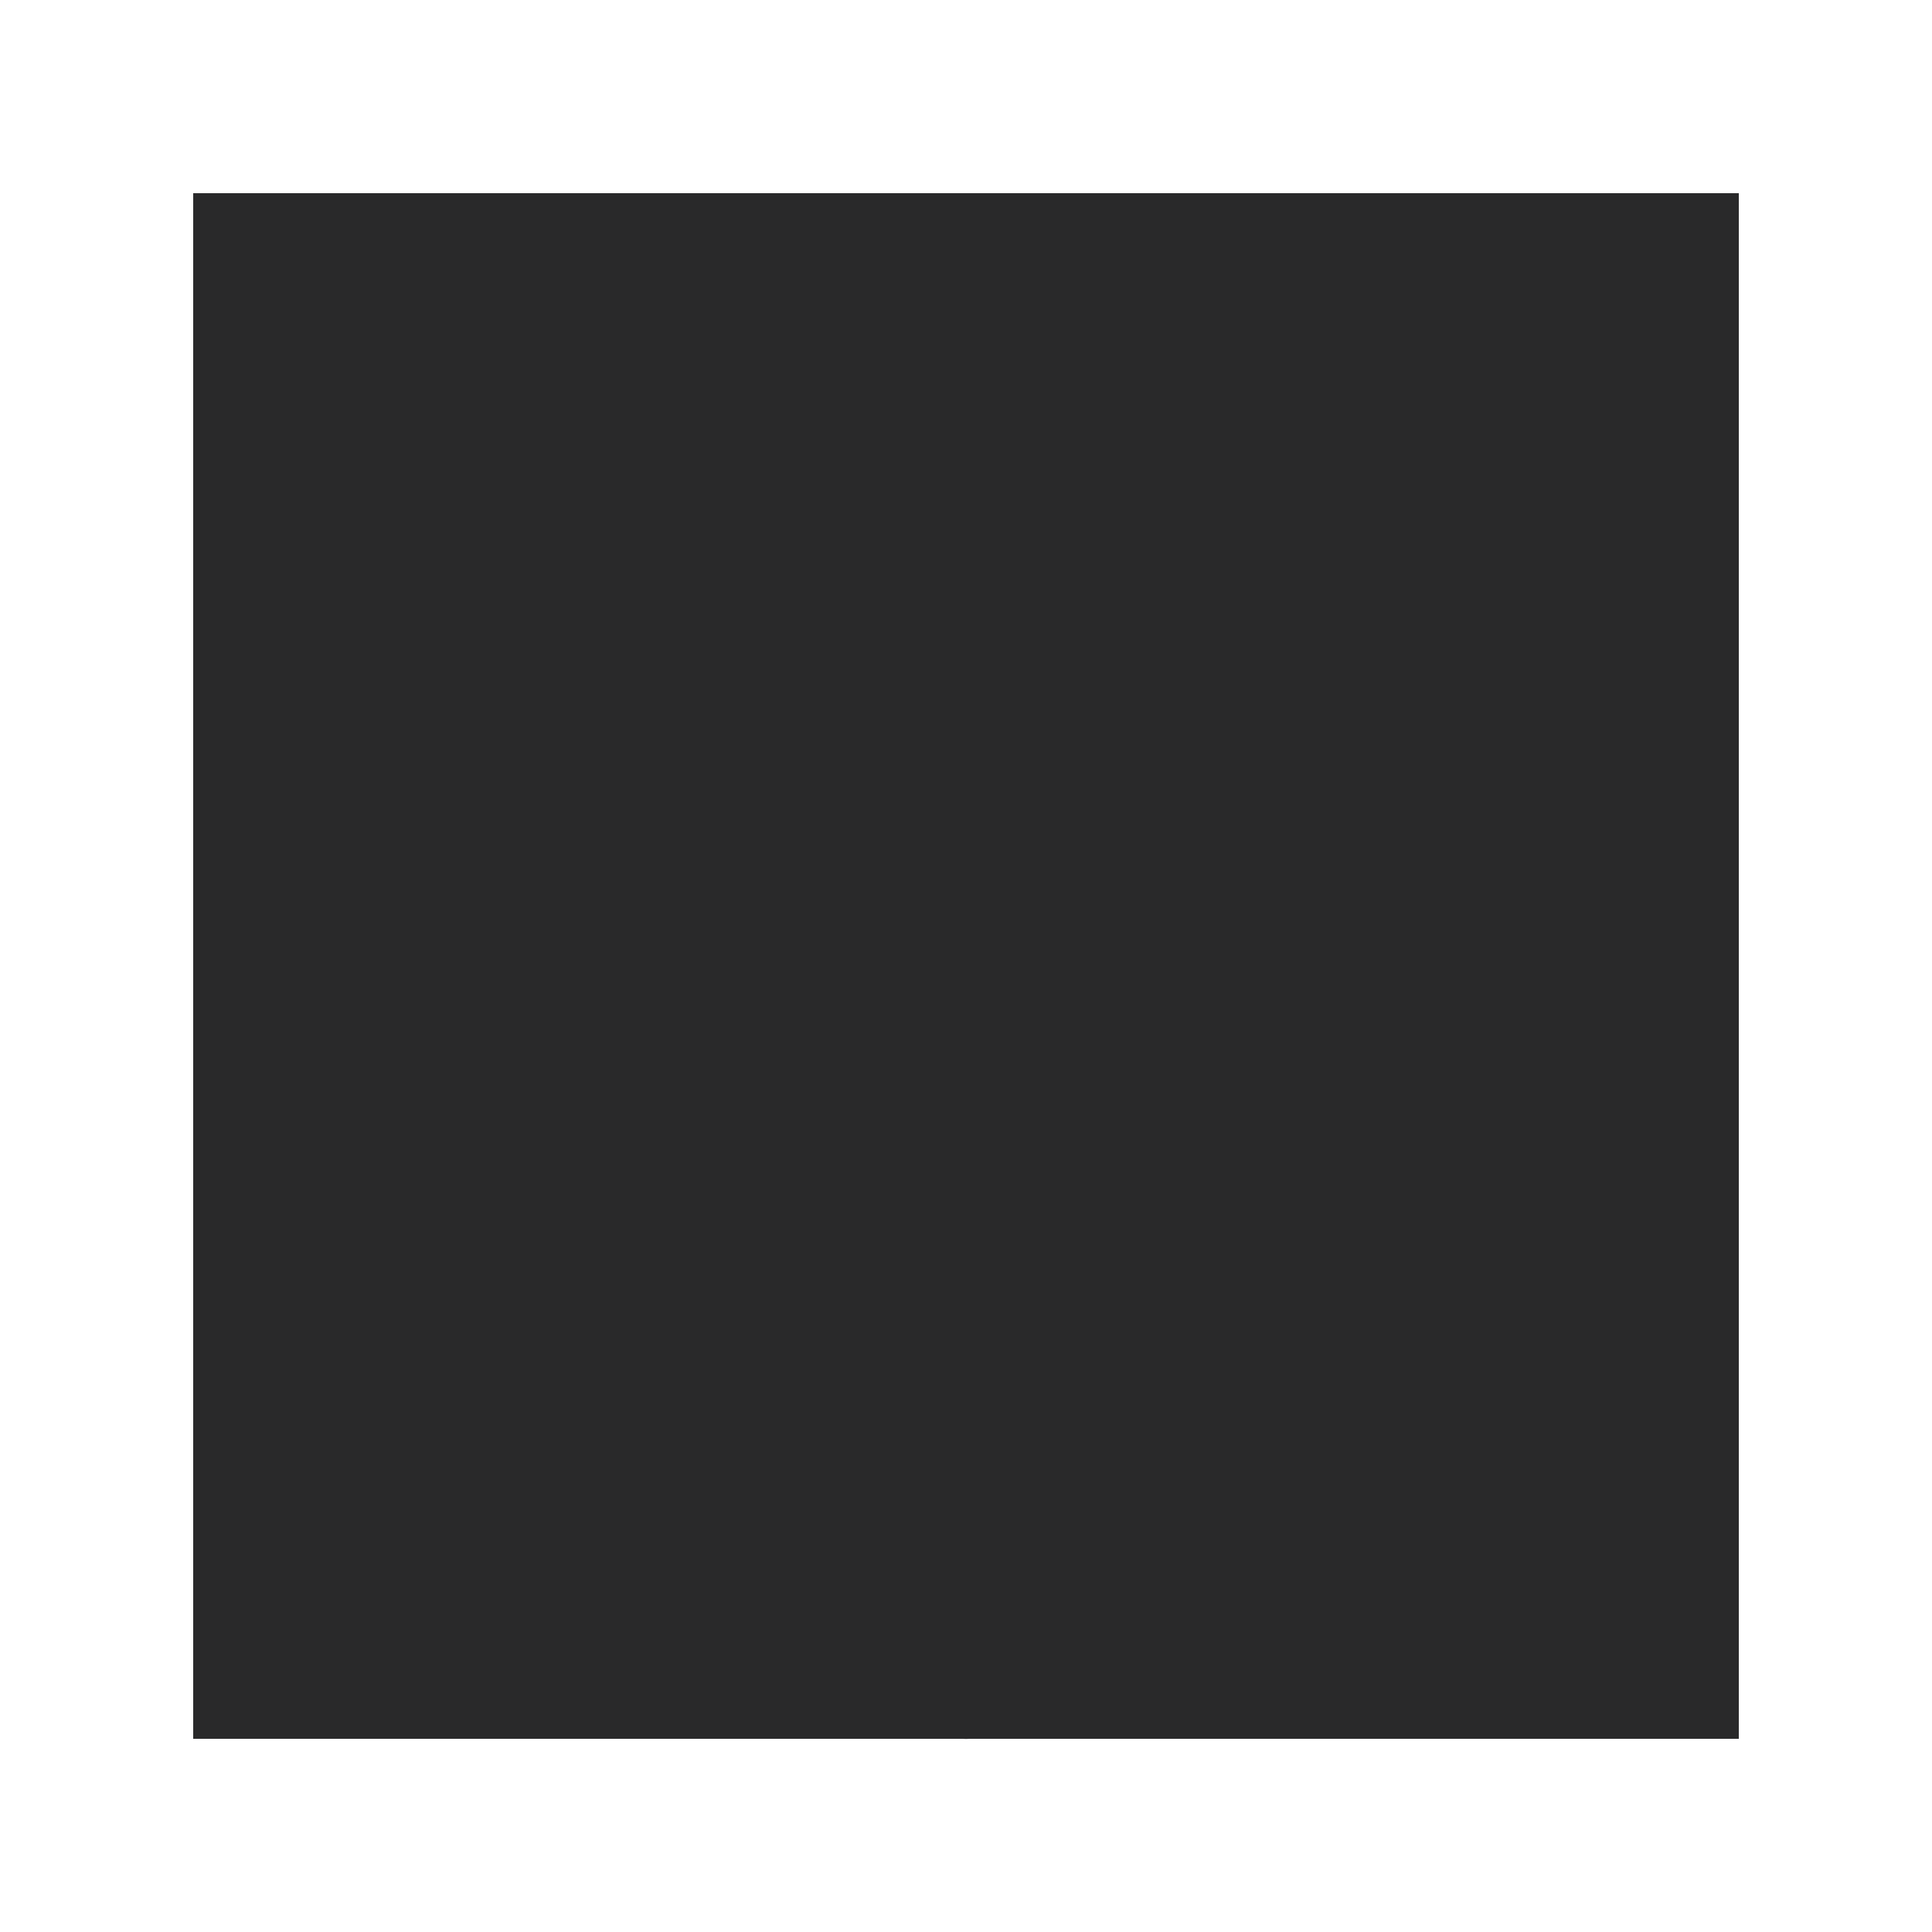
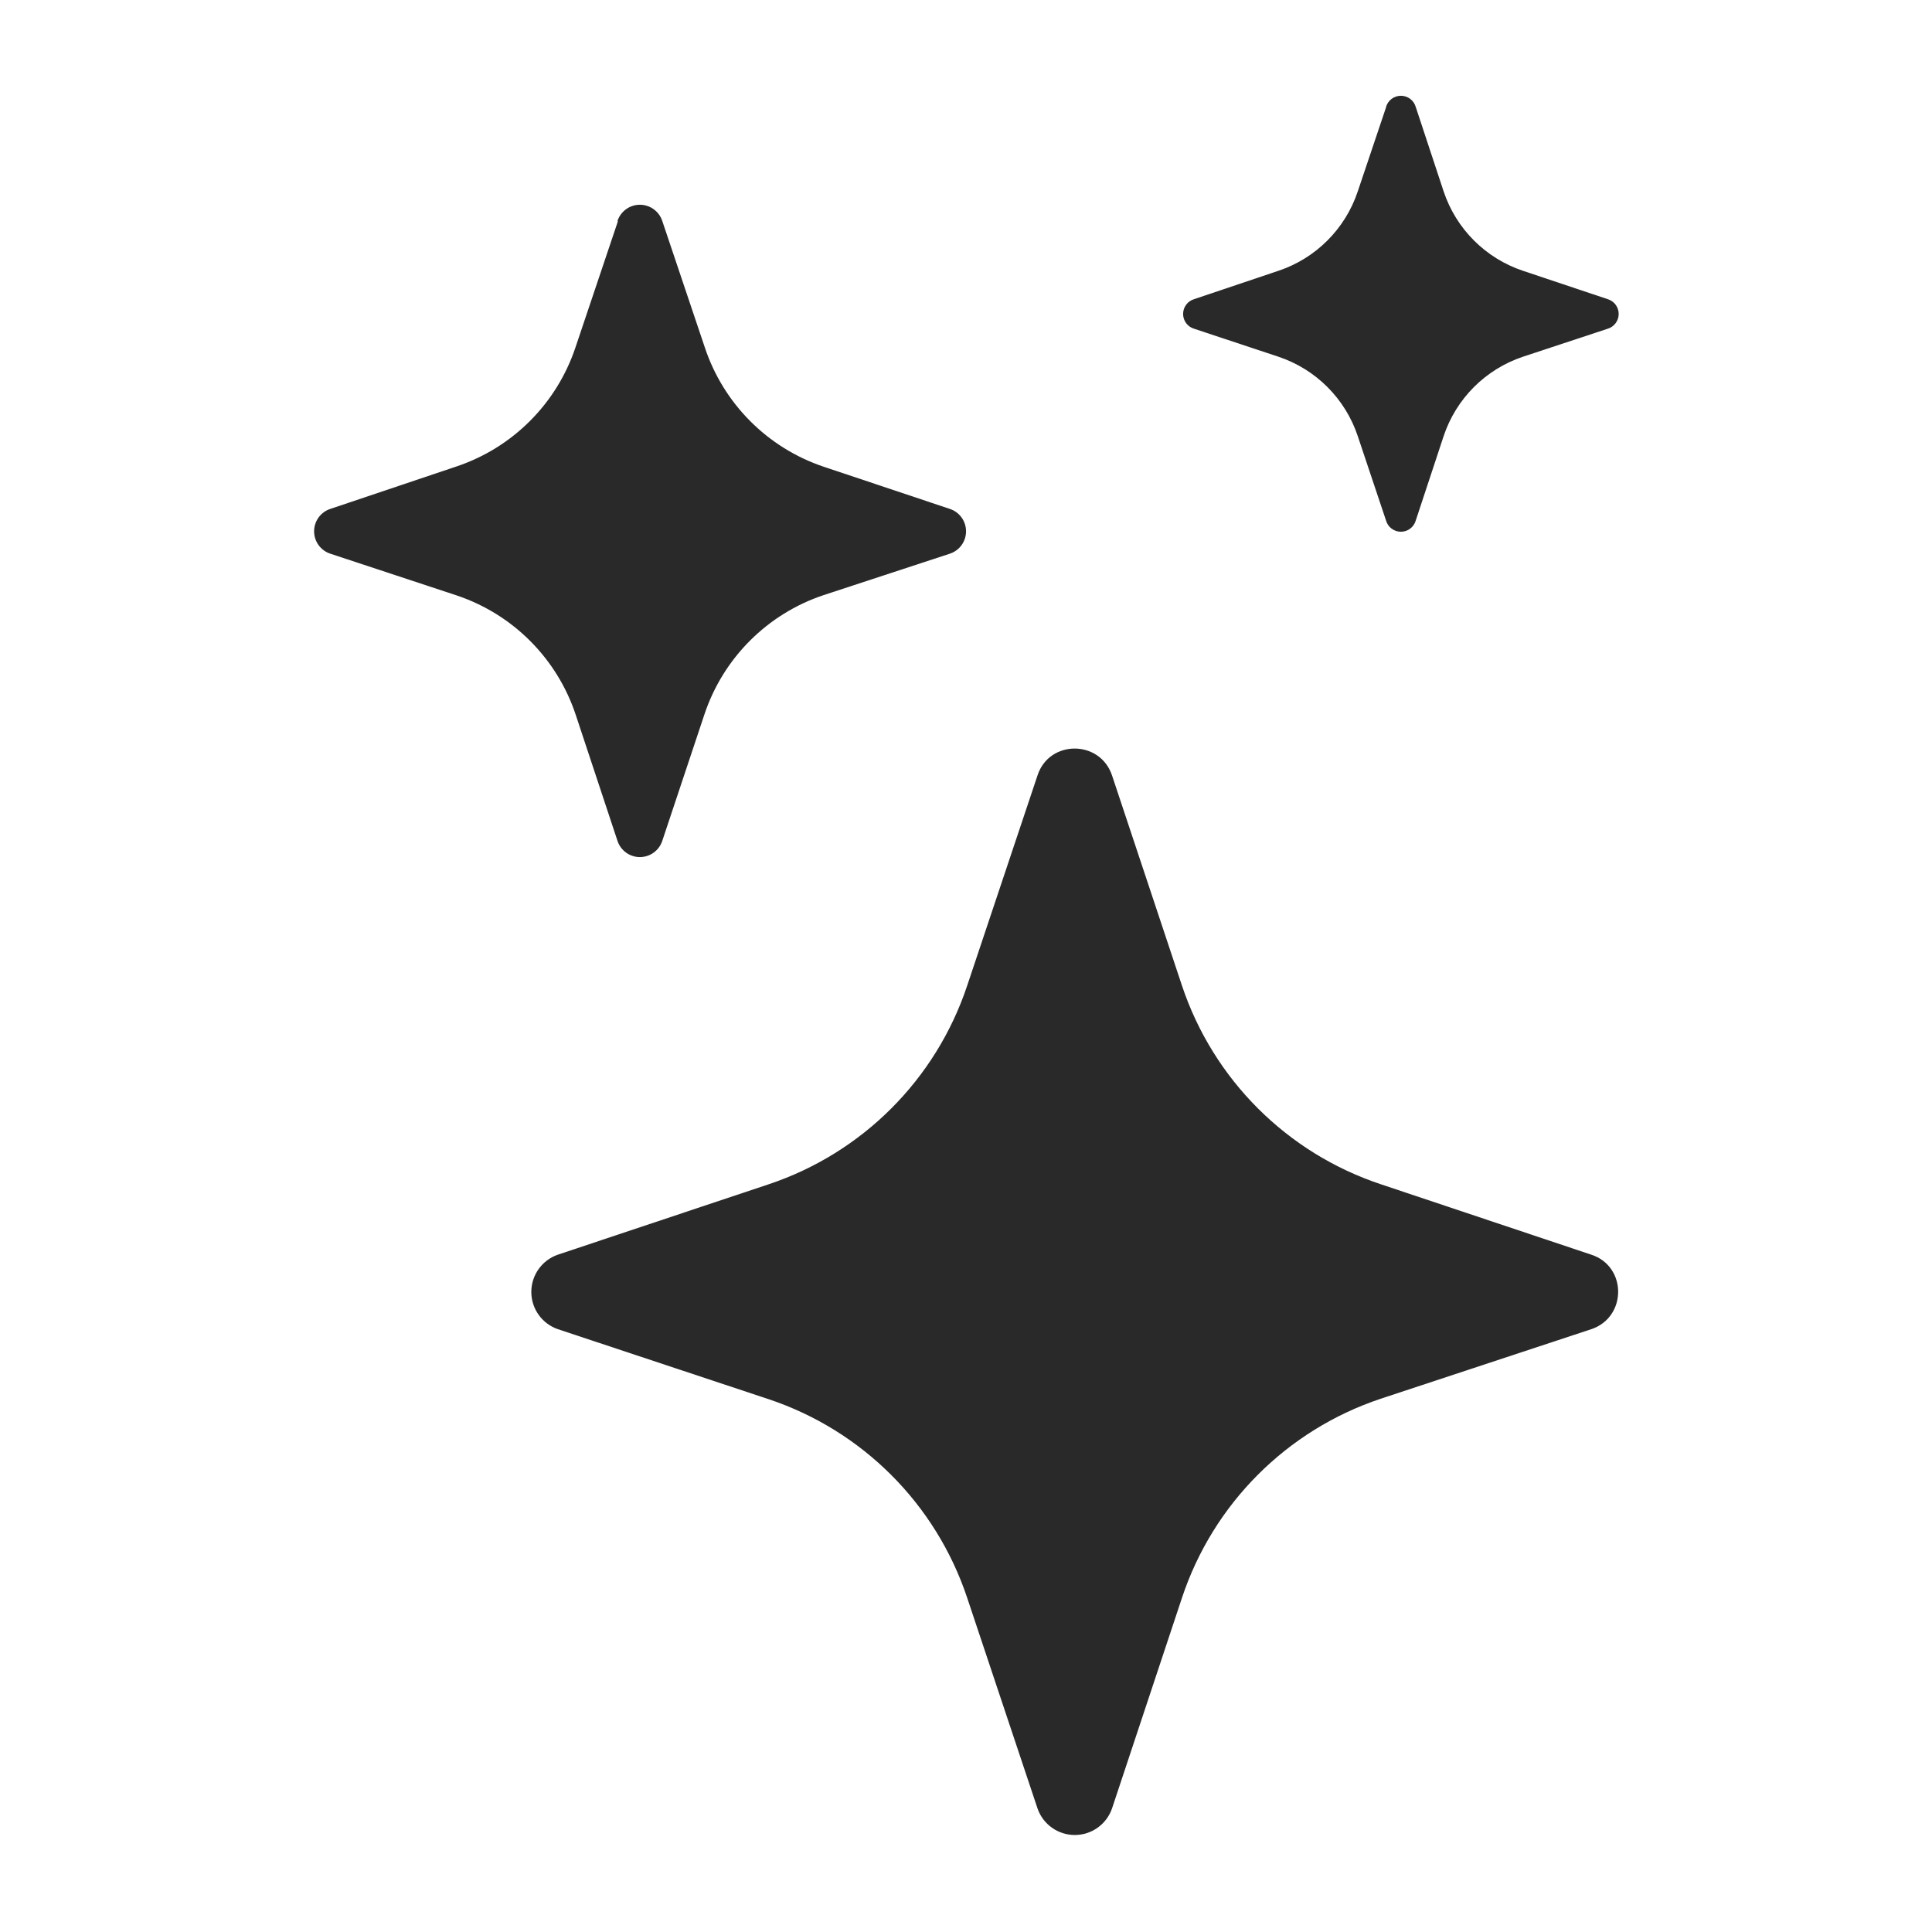
<svg xmlns="http://www.w3.org/2000/svg" fill="#29292A" viewBox="0 0 500 500">
  <style>@media (prefers-color-scheme:dark){path{fill:#fbfbfb}}</style>
-   <path d="M241.43 206.18c2.75-8.25 14.4-8.25 17.14 0l16.13 48.42a72.24 72.24 0 0 0 45.73 45.7l48.4 16.13c8.25 2.75 8.25 14.4 0 17.14L320.4 349.7a72.24 72.24 0 0 0-45.7 45.73l-16.13 48.4a9.02 9.02 0 0 1-17.14 0L225.3 395.4a72.26 72.26 0 0 0-45.7-45.7l-48.42-16.13a9.02 9.02 0 0 1 0-17.14l48.42-16.13a72.26 72.26 0 0 0 45.7-45.7l16.13-48.42ZM144.85 78.7a5.43 5.43 0 0 1 10.3 0l9.67 29.05a43.4 43.4 0 0 0 27.43 27.43l29.05 9.67a5.42 5.42 0 0 1 0 10.3l-29.05 9.67a43.25 43.25 0 0 0-27.43 27.43l-9.67 29.05a5.42 5.42 0 0 1-10.3 0l-9.67-29.05a43.25 43.25 0 0 0-27.43-27.43l-29.05-9.67a5.42 5.42 0 0 1 0-10.3l29.05-9.67a43.25 43.25 0 0 0 27.43-27.43l9.67-29.05Zm176.72-26.23a3.63 3.63 0 0 1 6.86 0l6.44 19.36a28.87 28.87 0 0 0 18.3 18.3l19.35 6.45a3.63 3.63 0 0 1 0 6.84l-19.34 6.45a29.01 29.01 0 0 0-18.3 18.3l-6.45 19.36a3.63 3.63 0 0 1-6.86 0l-6.44-19.35a29.01 29.01 0 0 0-18.3-18.3l-19.33-6.45a3.63 3.63 0 0 1 0-6.86l19.35-6.44a28.87 28.87 0 0 0 18.3-18.3l6.43-19.35Z" />
-   <path d="M50 50h400v400H50z" />
+   <path d="M268.5 200.7c3-9.3 16.2-9.3 19.3 0l18.1 54.4a81.3 81.3 0 0 0 51.5 51.4l54.4 18.2c9.3 3 9.3 16.2 0 19.3l-54.5 18a81.3 81.3 0 0 0-51.4 51.5L287.8 468a10.2 10.2 0 0 1-19.3 0l-18.2-54.5a81.3 81.3 0 0 0-51.4-51.4L144.4 344a10.2 10.2 0 0 1 0-19.3l54.5-18.2a81.3 81.3 0 0 0 51.4-51.4l18.2-54.4ZM159.8 57.2a6.1 6.1 0 0 1 11.6 0l11 32.7a48.8 48.8 0 0 0 30.8 30.9l32.6 10.9a6.1 6.1 0 0 1 0 11.6L213.2 154a48.8 48.8 0 0 0-30.9 30.9l-10.9 32.7a6.1 6.1 0 0 1-11.6 0L149 185a48.8 48.8 0 0 0-30.8-30.9l-32.7-10.8a6.1 6.1 0 0 1 0-11.6l32.7-11A48.8 48.8 0 0 0 148.9 90l11-32.7Zm198.9-29.5a4 4 0 0 1 7.7 0l7.2 21.8a32.5 32.5 0 0 0 20.6 20.6l21.8 7.3a4 4 0 0 1 0 7.7l-21.8 7.2a32.5 32.5 0 0 0-20.6 20.6l-7.2 21.8a4 4 0 0 1-7.7 0l-7.3-21.8a32.5 32.5 0 0 0-20.6-20.6l-21.7-7.2a4 4 0 0 1 0-7.7l21.7-7.3a32.5 32.5 0 0 0 20.6-20.6l7.3-21.7Z" />
</svg>
